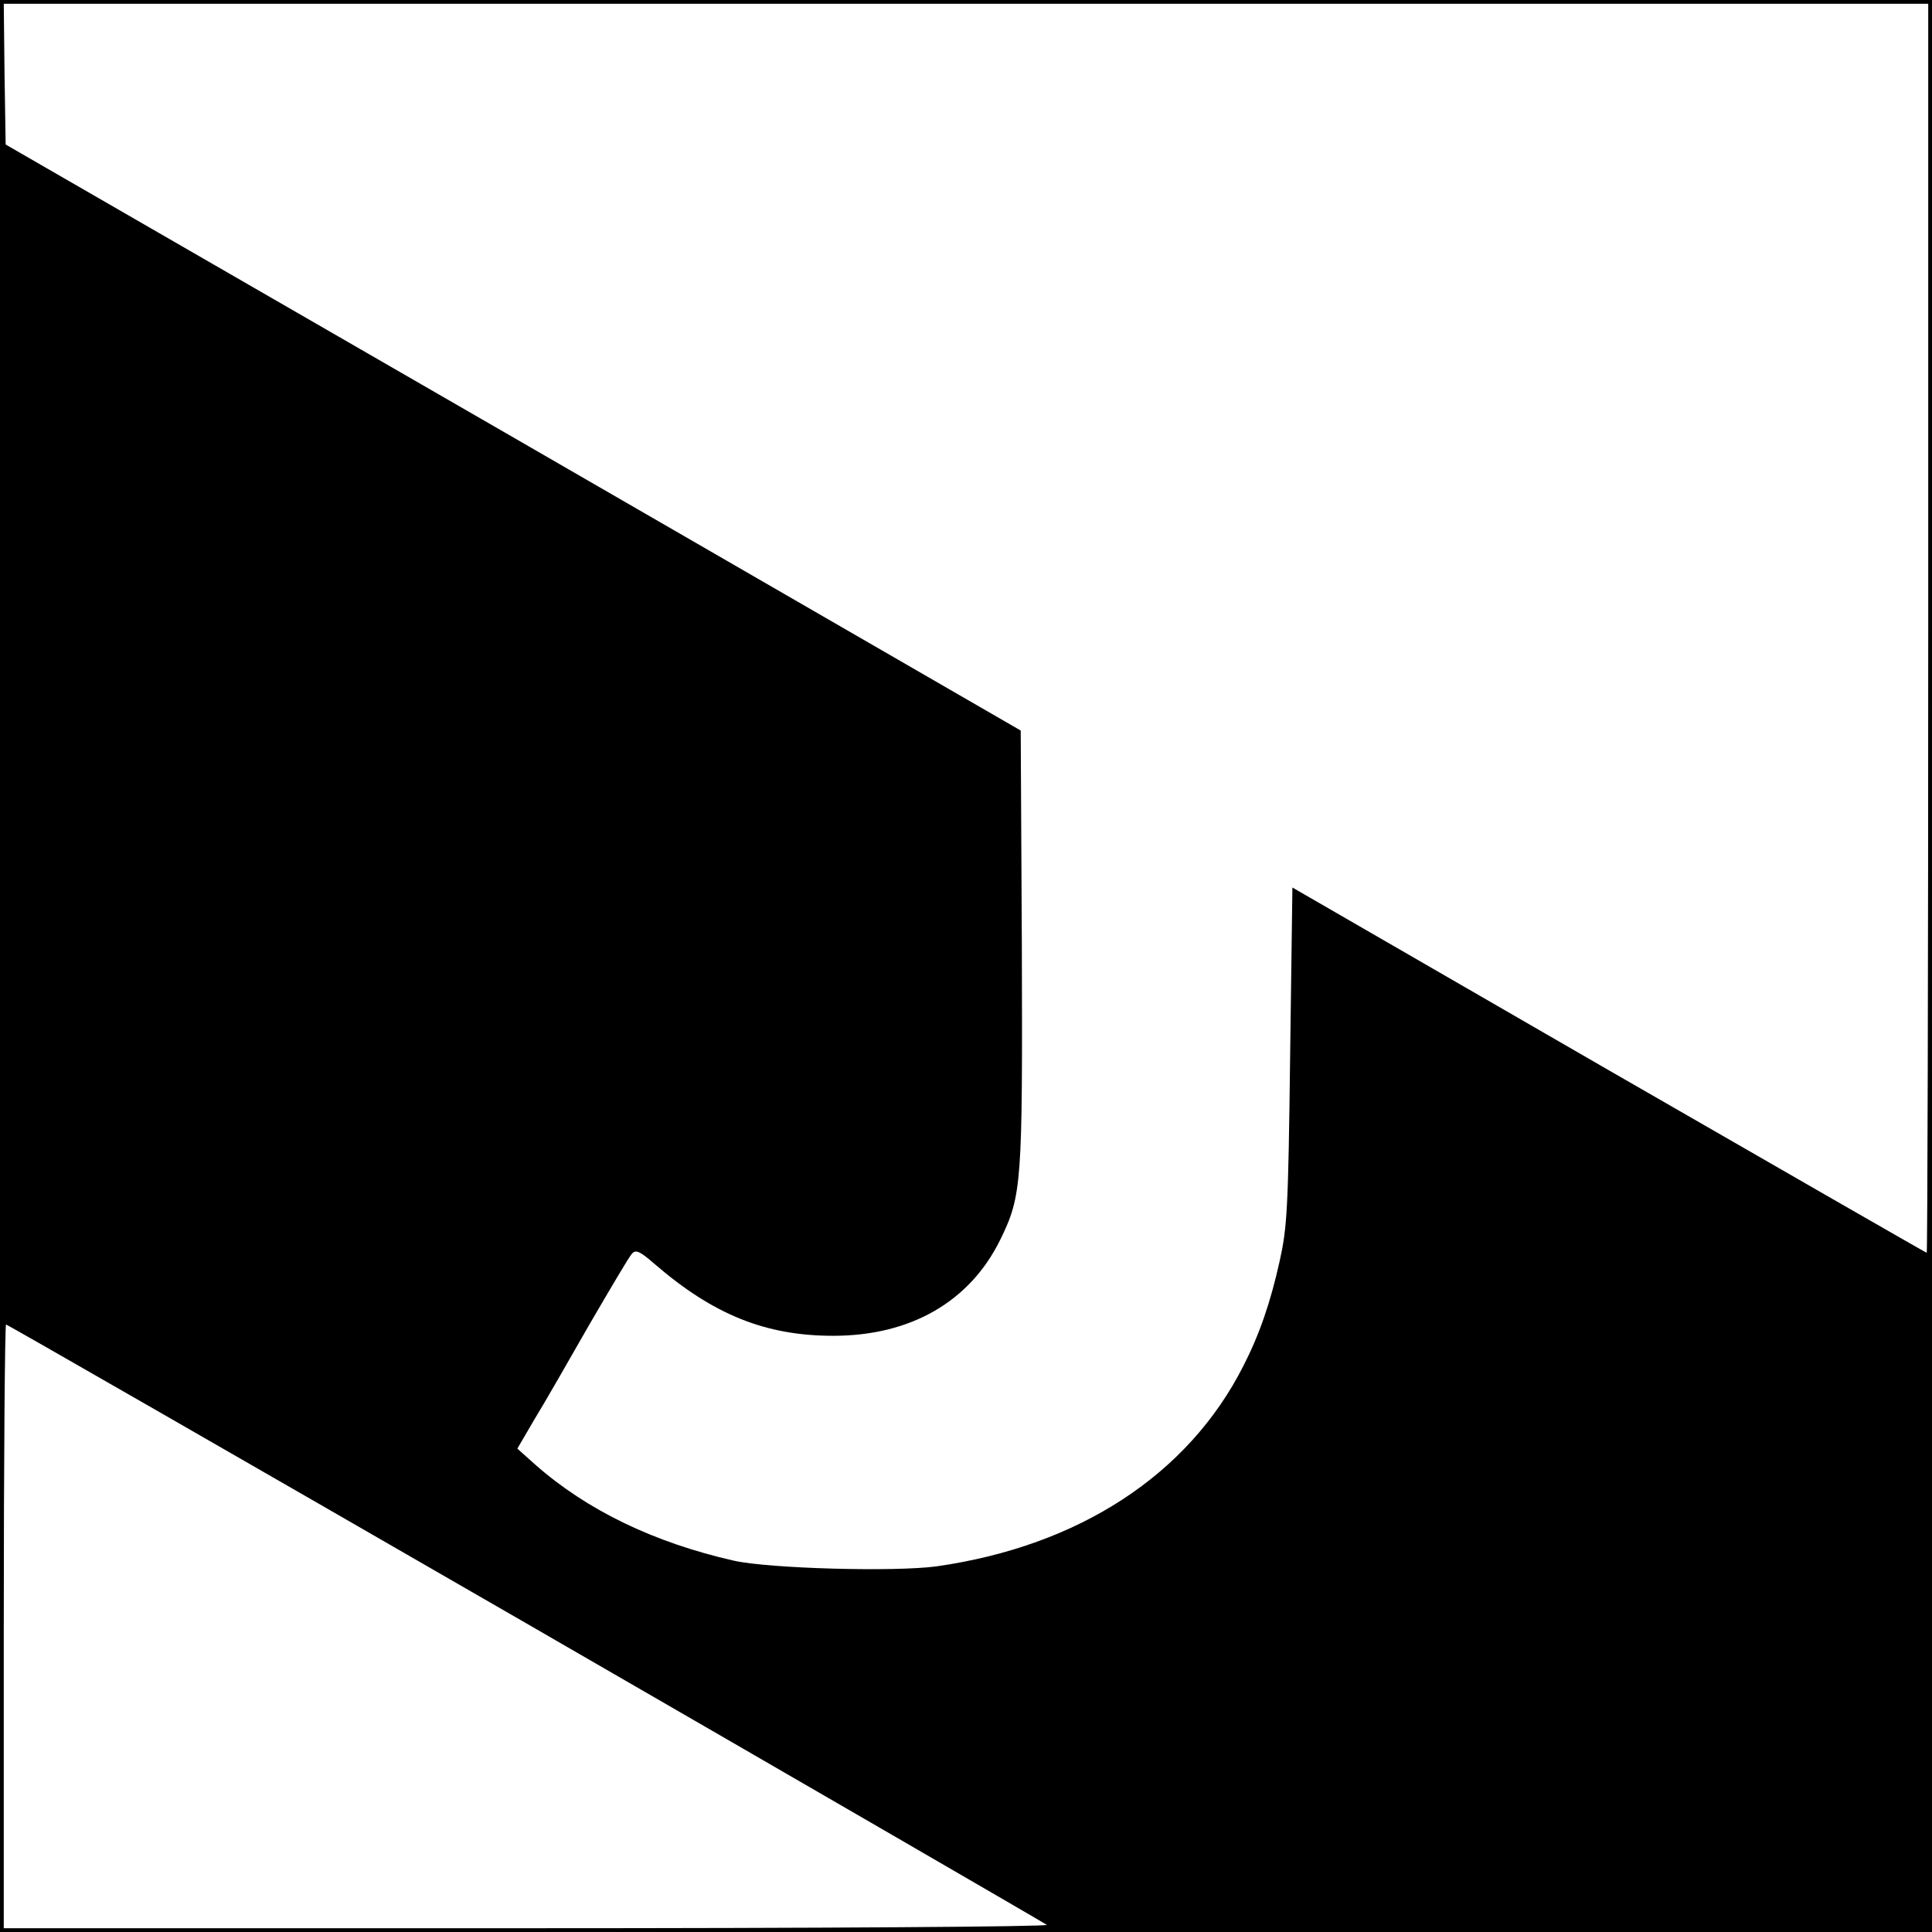
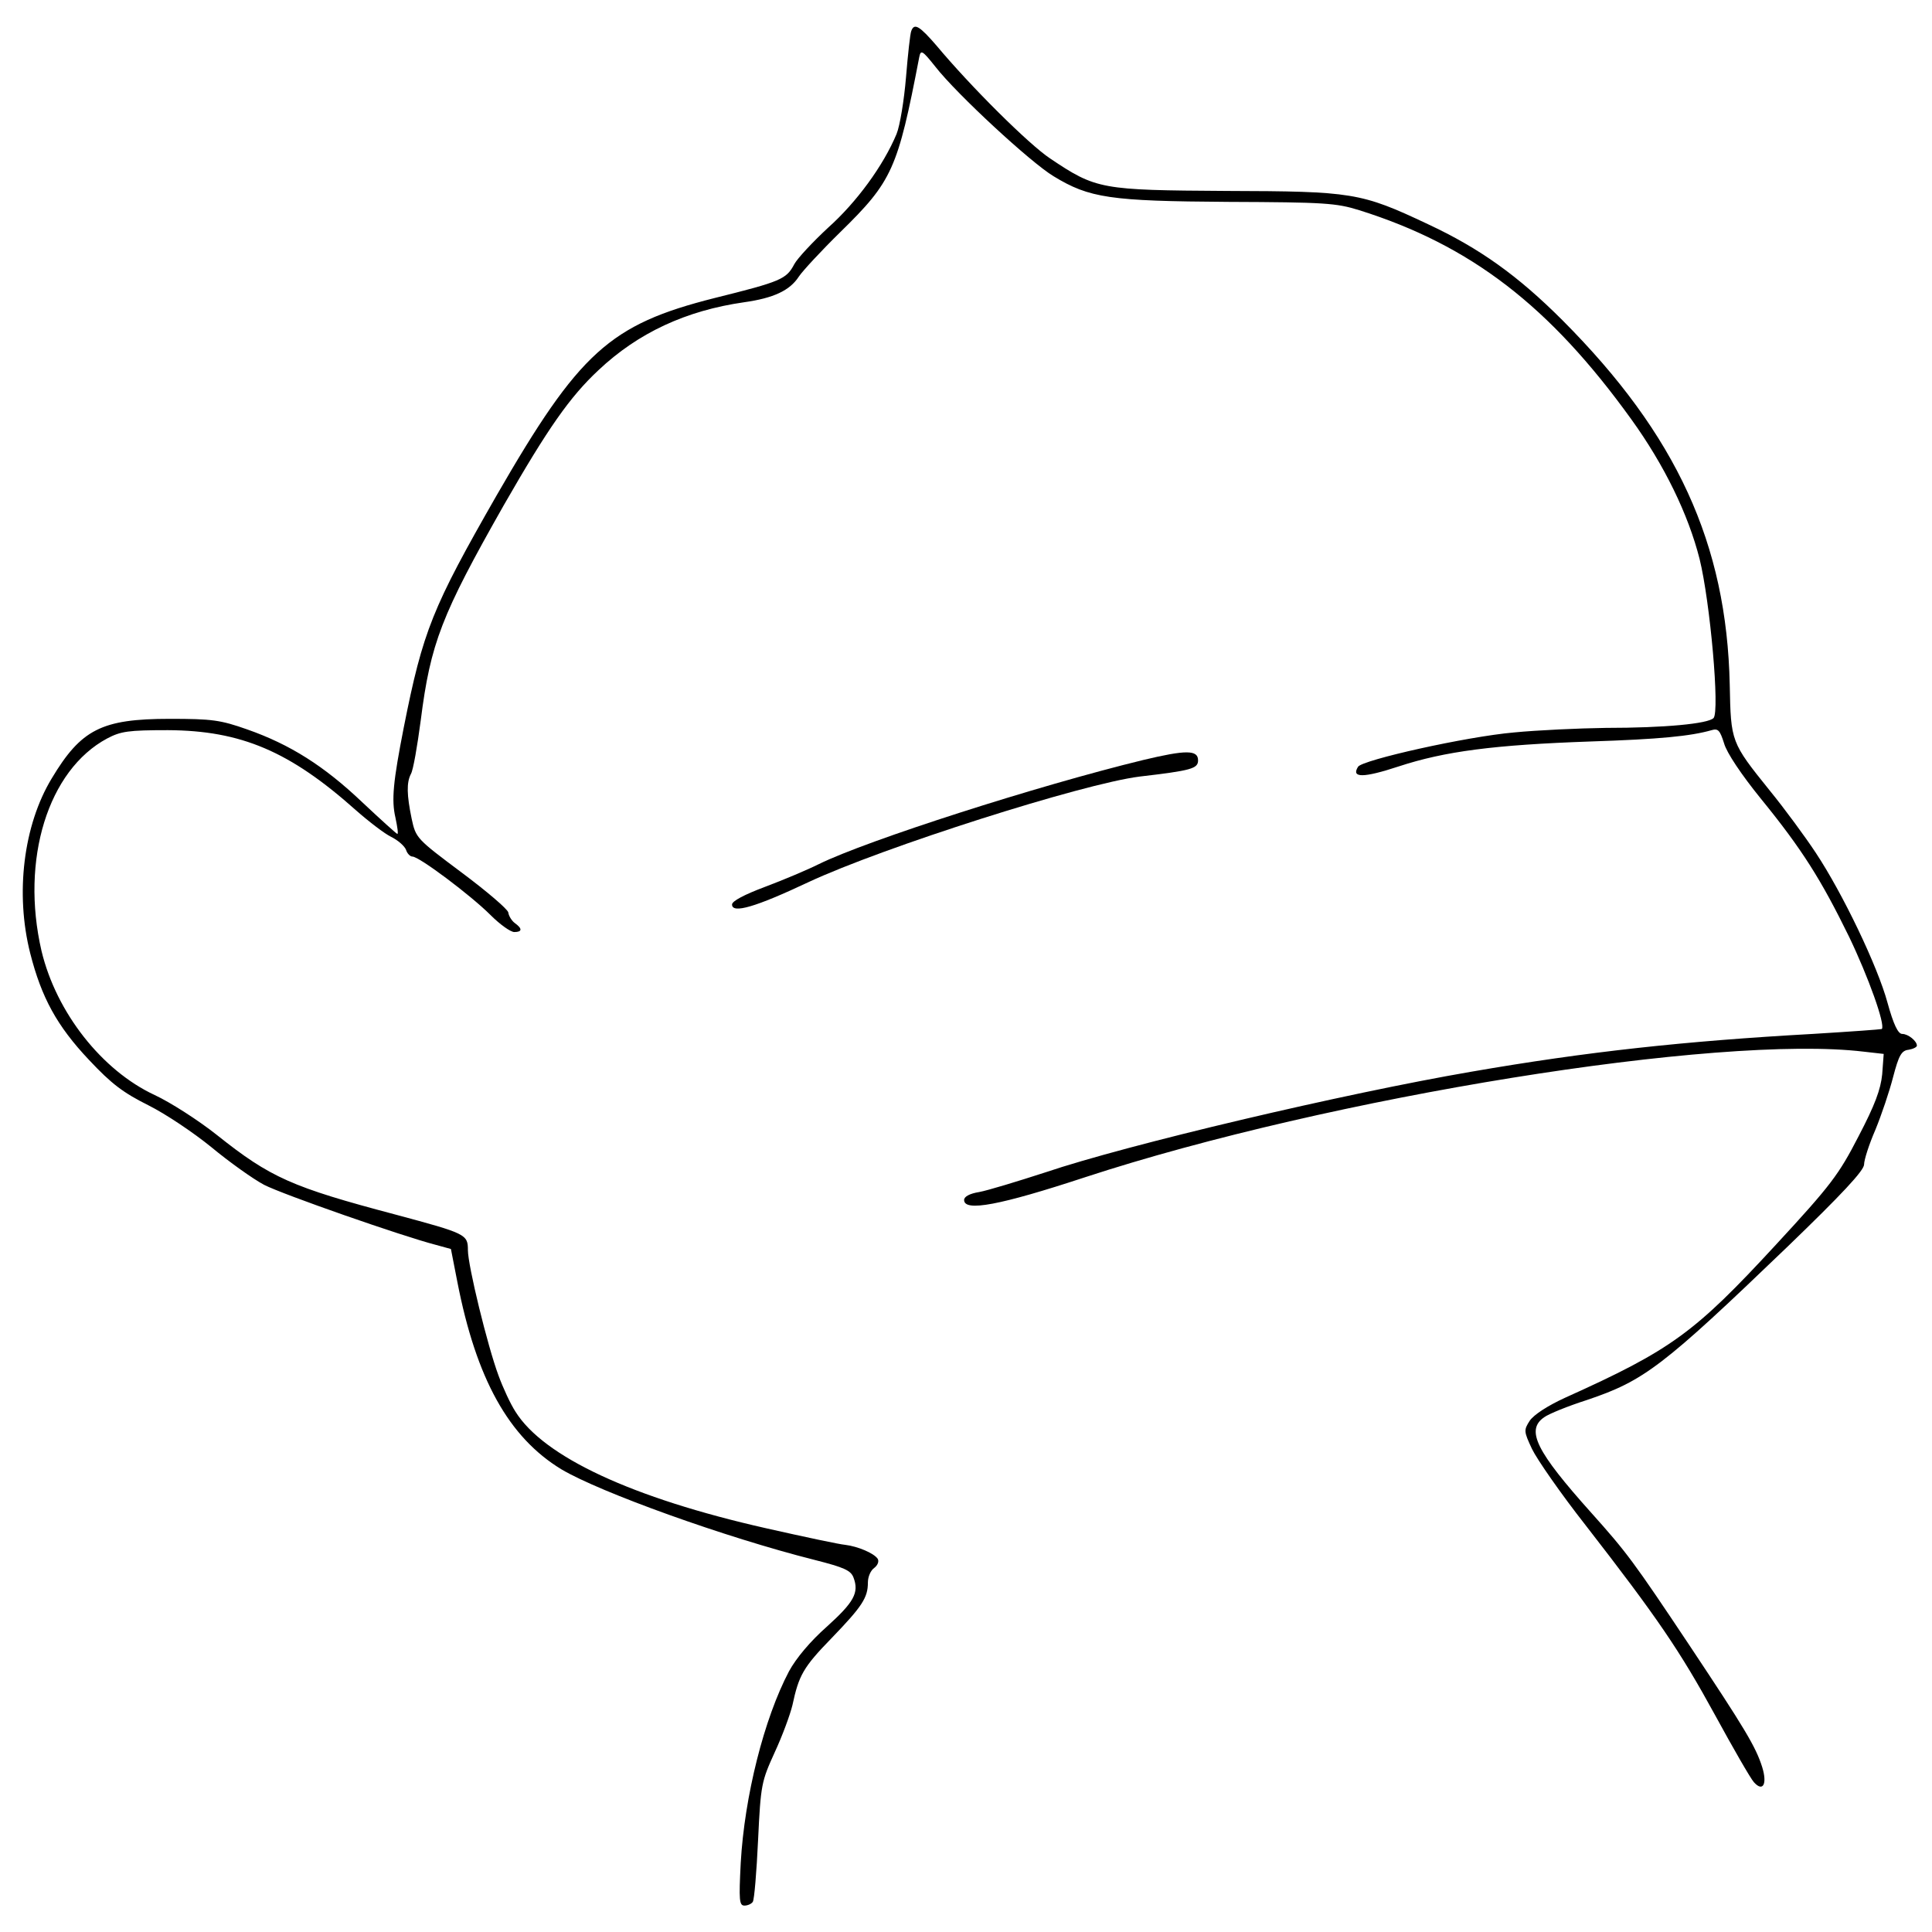
<svg xmlns="http://www.w3.org/2000/svg" version="1.0" width="512pt" height="512pt" viewBox="0 0 512 512" preserveAspectRatio="xMidYMid meet">
  <g transform="translate(0,512) scale(0.1,-0.1)" fill="#000000" stroke="none">
-     <path d="M0 2560 l0 -2560 2560 0 2560 0 0 2560 0 2560 -2560 0 -2560 0 0 -2560z m5110 895 c0 -910 -2 -1655 -4 -1655 -2 0 -381 218 -843 484 l-838 484 -6 -446 c-5 -411 -8 -455 -28 -545 -24 -108 -53 -193 -96 -277 -146 -288 -435 -477 -813 -531 -111 -15 -443 -6 -537 15 -212 48 -390 134 -527 255 l-47 42 45 77 c26 42 91 156 146 252 56 96 106 181 113 188 10 11 21 6 59 -27 156 -135 295 -191 474 -191 205 0 362 90 443 255 57 117 59 147 57 777 l-3 572 -1345 777 -1345 776 -3 187 -2 186 2550 0 2550 0 0 -1655z m-3717 -2636 c755 -436 1376 -796 1381 -800 6 -5 -595 -9 -1377 -9 l-1387 0 0 800 c0 440 3 800 6 800 3 0 623 -356 1377 -791z" />
+     <path d="M2415 5038 c-3 -7 -9 -62 -14 -123 -5 -60 -16 -128 -25 -150 -35 -84 -106 -181 -181 -248 -41 -38 -82 -82 -90 -97 -21 -40 -35 -46 -212 -90 -277 -70 -358 -143 -577 -523 -170 -297 -195 -358 -246 -615 -28 -143 -33 -192 -22 -239 5 -24 8 -43 5 -43 -2 0 -44 38 -93 84 -101 96 -191 153 -305 193 -71 25 -93 28 -205 28 -181 0 -235 -28 -313 -158 -75 -124 -97 -305 -57 -463 30 -118 71 -193 156 -283 60 -64 91 -87 157 -120 46 -23 119 -72 167 -111 47 -39 110 -84 140 -100 51 -26 366 -136 455 -159 l40 -11 17 -87 c50 -257 136 -412 276 -497 103 -61 433 -180 671 -240 79 -20 96 -28 103 -47 15 -40 1 -65 -71 -130 -43 -38 -81 -83 -100 -118 -66 -125 -118 -331 -128 -508 -5 -99 -4 -113 10 -113 9 0 19 5 22 10 4 6 10 79 14 164 7 147 9 155 44 232 20 43 41 100 47 125 17 79 28 100 104 178 81 84 96 107 96 147 0 15 7 32 17 39 9 7 13 17 9 24 -10 15 -53 33 -86 37 -14 1 -108 21 -210 44 -354 80 -589 189 -664 309 -13 20 -33 63 -45 96 -29 78 -81 291 -81 332 0 42 -5 44 -191 94 -276 73 -332 98 -474 211 -49 39 -124 87 -165 106 -140 65 -261 219 -300 382 -56 242 17 479 174 563 36 19 56 22 161 22 194 -1 323 -56 498 -212 34 -30 77 -63 94 -71 18 -9 35 -24 39 -34 3 -10 11 -18 17 -18 18 0 155 -103 207 -155 25 -25 53 -45 63 -45 21 0 22 9 1 24 -8 6 -16 19 -17 28 -2 9 -57 56 -124 106 -119 89 -121 91 -132 142 -13 63 -14 96 -2 119 6 10 17 74 26 142 26 205 55 279 220 570 117 204 175 287 251 358 105 99 232 158 386 180 78 11 121 31 145 68 10 15 59 68 110 118 138 135 152 167 209 463 4 21 8 19 43 -25 57 -73 253 -254 313 -290 95 -58 150 -66 463 -68 255 -1 286 -3 347 -22 296 -93 505 -254 721 -554 88 -122 151 -252 181 -370 28 -113 54 -405 37 -422 -15 -15 -129 -26 -286 -26 -71 -1 -180 -6 -242 -12 -127 -11 -403 -73 -414 -91 -19 -30 14 -30 108 1 122 40 252 57 508 66 183 6 265 14 321 30 17 5 22 0 33 -35 7 -25 46 -83 97 -146 110 -135 160 -215 234 -366 51 -106 97 -234 87 -245 -2 -1 -84 -7 -183 -13 -340 -19 -598 -47 -904 -100 -338 -58 -911 -193 -1130 -267 -74 -24 -153 -48 -175 -52 -25 -4 -40 -12 -40 -21 0 -32 95 -14 320 60 650 213 1680 379 2064 333 l53 -6 -4 -54 c-4 -40 -19 -81 -63 -165 -52 -101 -73 -129 -219 -287 -215 -233 -276 -278 -558 -405 -46 -21 -83 -45 -94 -61 -16 -25 -16 -28 6 -75 13 -27 76 -118 142 -202 191 -246 250 -333 343 -503 48 -88 94 -168 103 -178 24 -27 36 -5 22 40 -17 54 -46 102 -193 323 -148 222 -166 246 -260 351 -146 163 -174 219 -125 253 12 9 64 30 114 46 151 51 199 87 532 407 142 137 202 201 202 217 0 12 13 53 30 92 16 39 37 101 47 140 15 57 22 70 41 72 12 2 22 7 22 11 0 12 -23 31 -39 31 -11 0 -23 25 -39 83 -26 96 -119 290 -190 397 -27 41 -82 116 -122 165 -103 128 -103 129 -106 280 -8 374 -141 663 -443 966 -119 119 -220 191 -357 255 -178 84 -200 87 -534 88 -332 2 -345 4 -467 86 -56 37 -210 190 -301 299 -45 52 -59 61 -67 39z" />
+     <path d="M3030 3106 c-280 -68 -732 -213 -860 -276 -30 -15 -94 -42 -142 -60 -56 -21 -88 -38 -88 -47 0 -25 62 -7 202 59 199 93 727 261 878 280 137 16 155 21 155 43 0 28 -32 28 -145 1z" />
  </g>
</svg>
